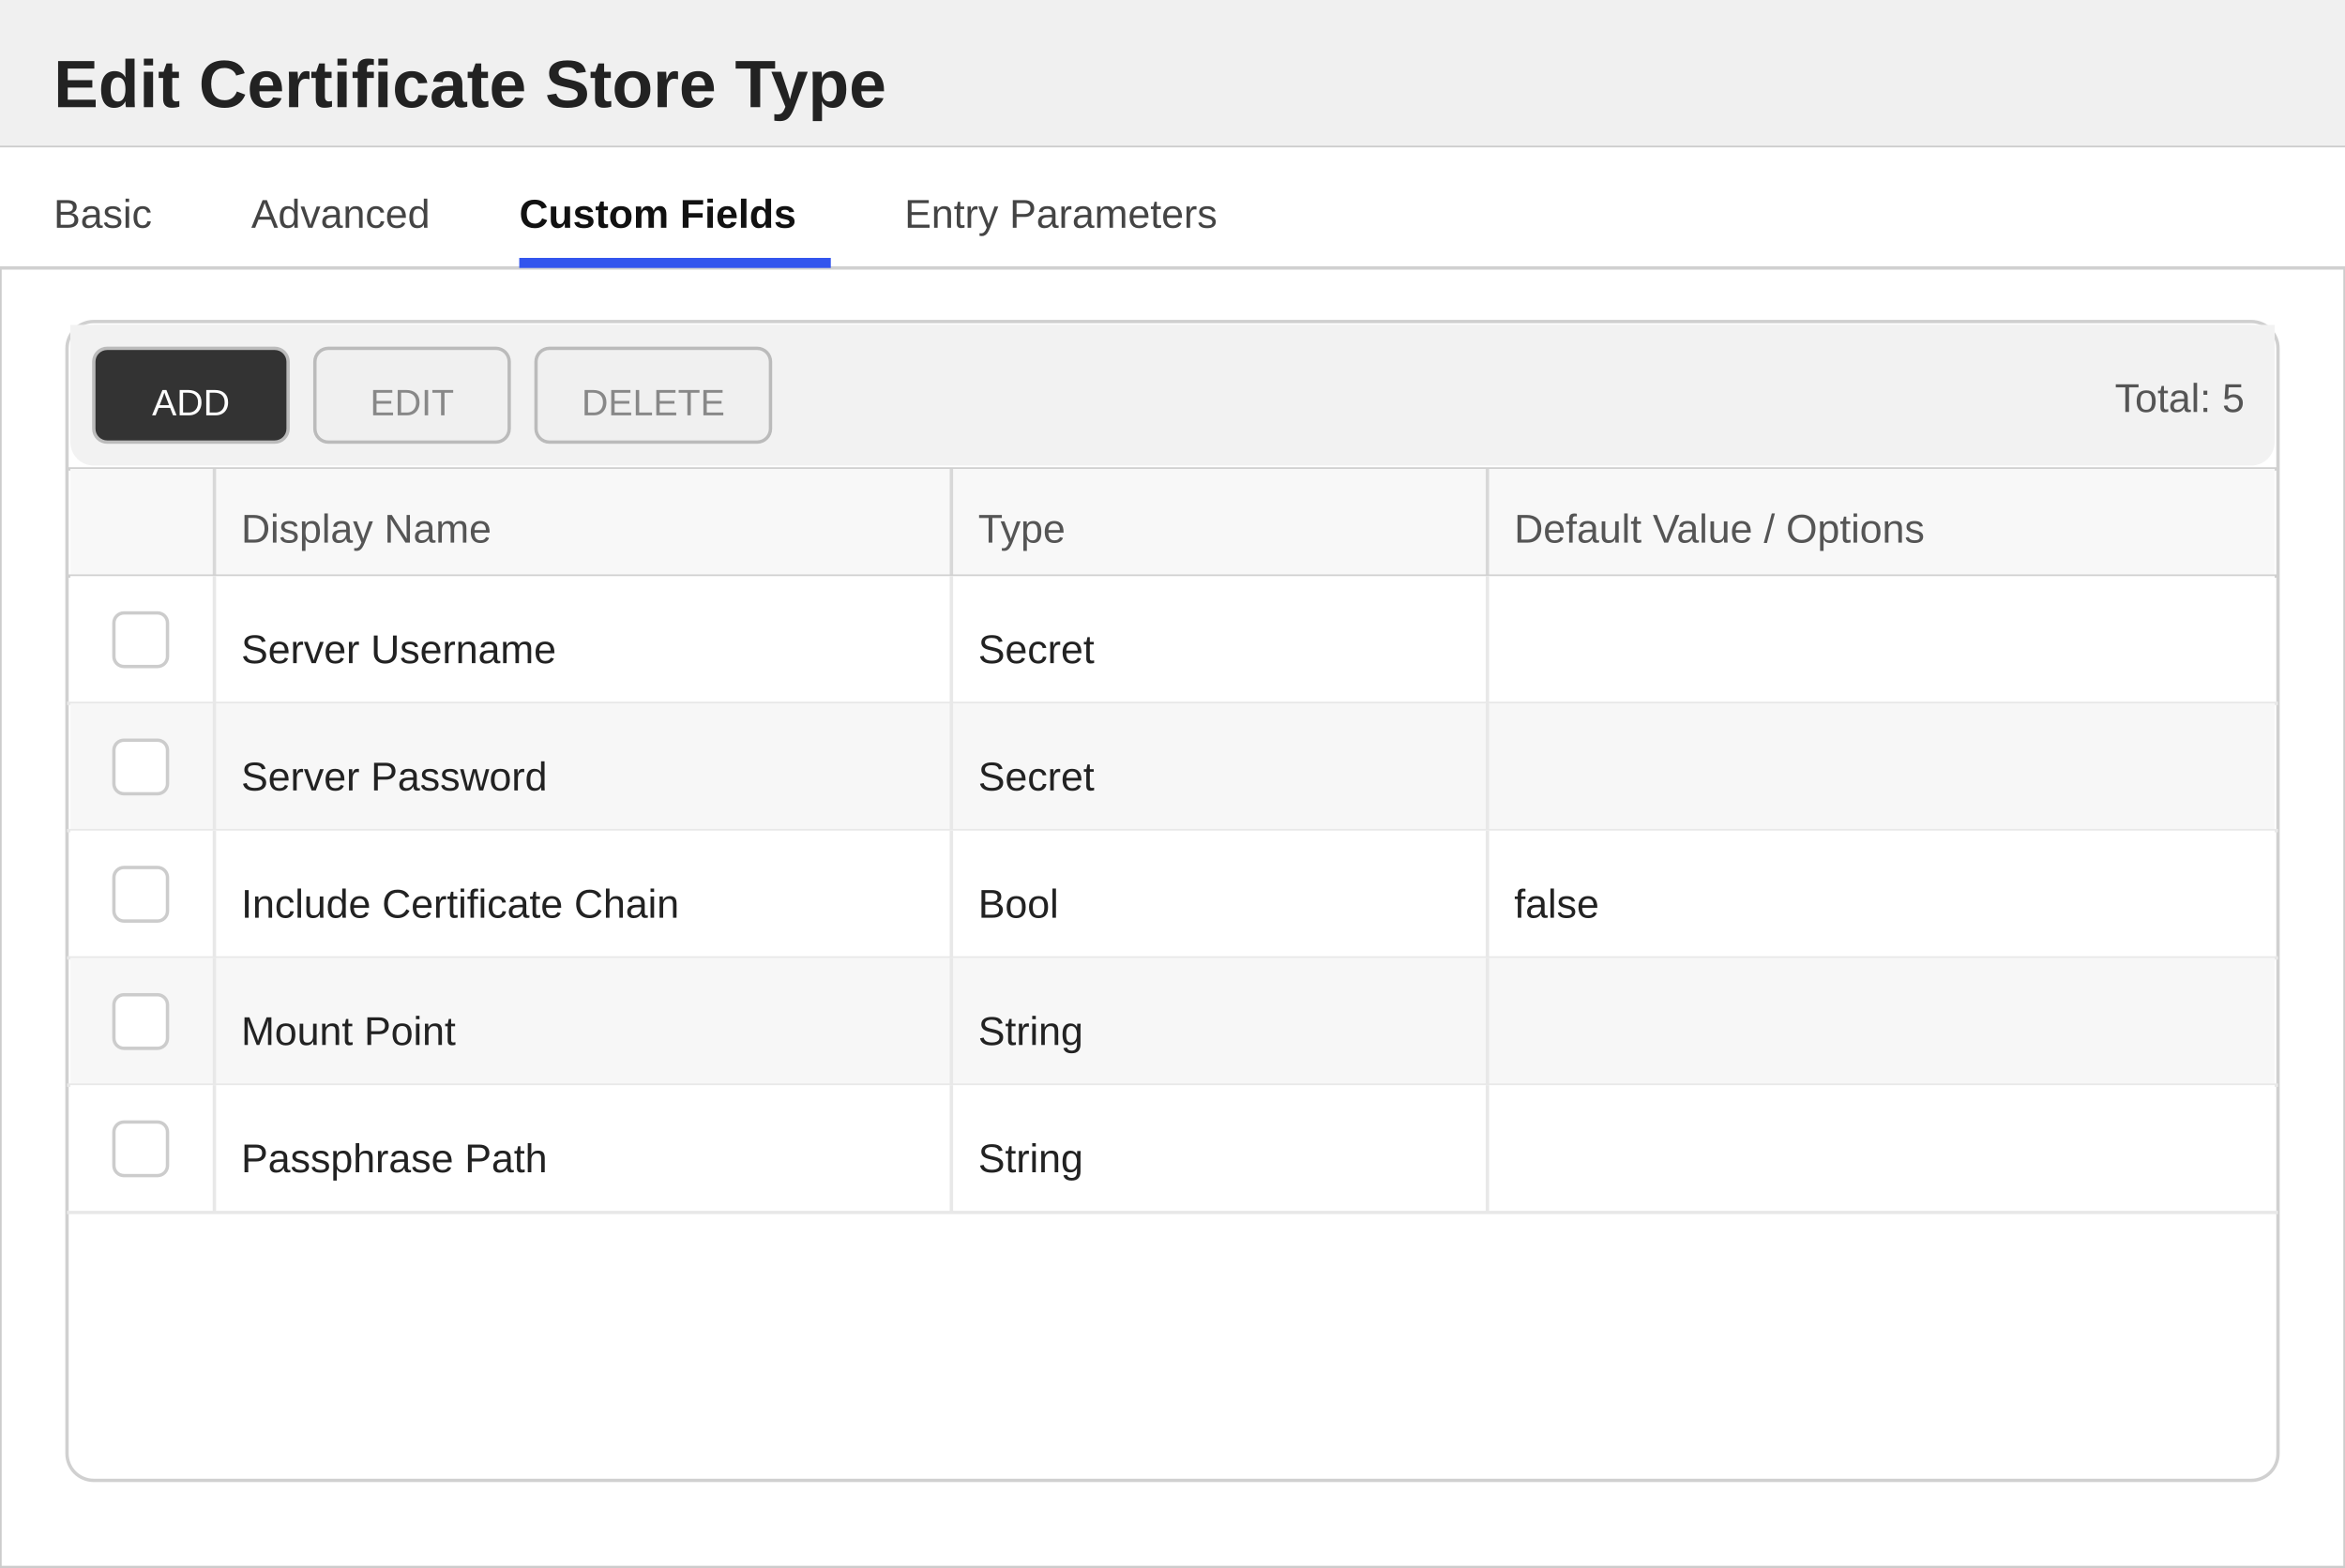
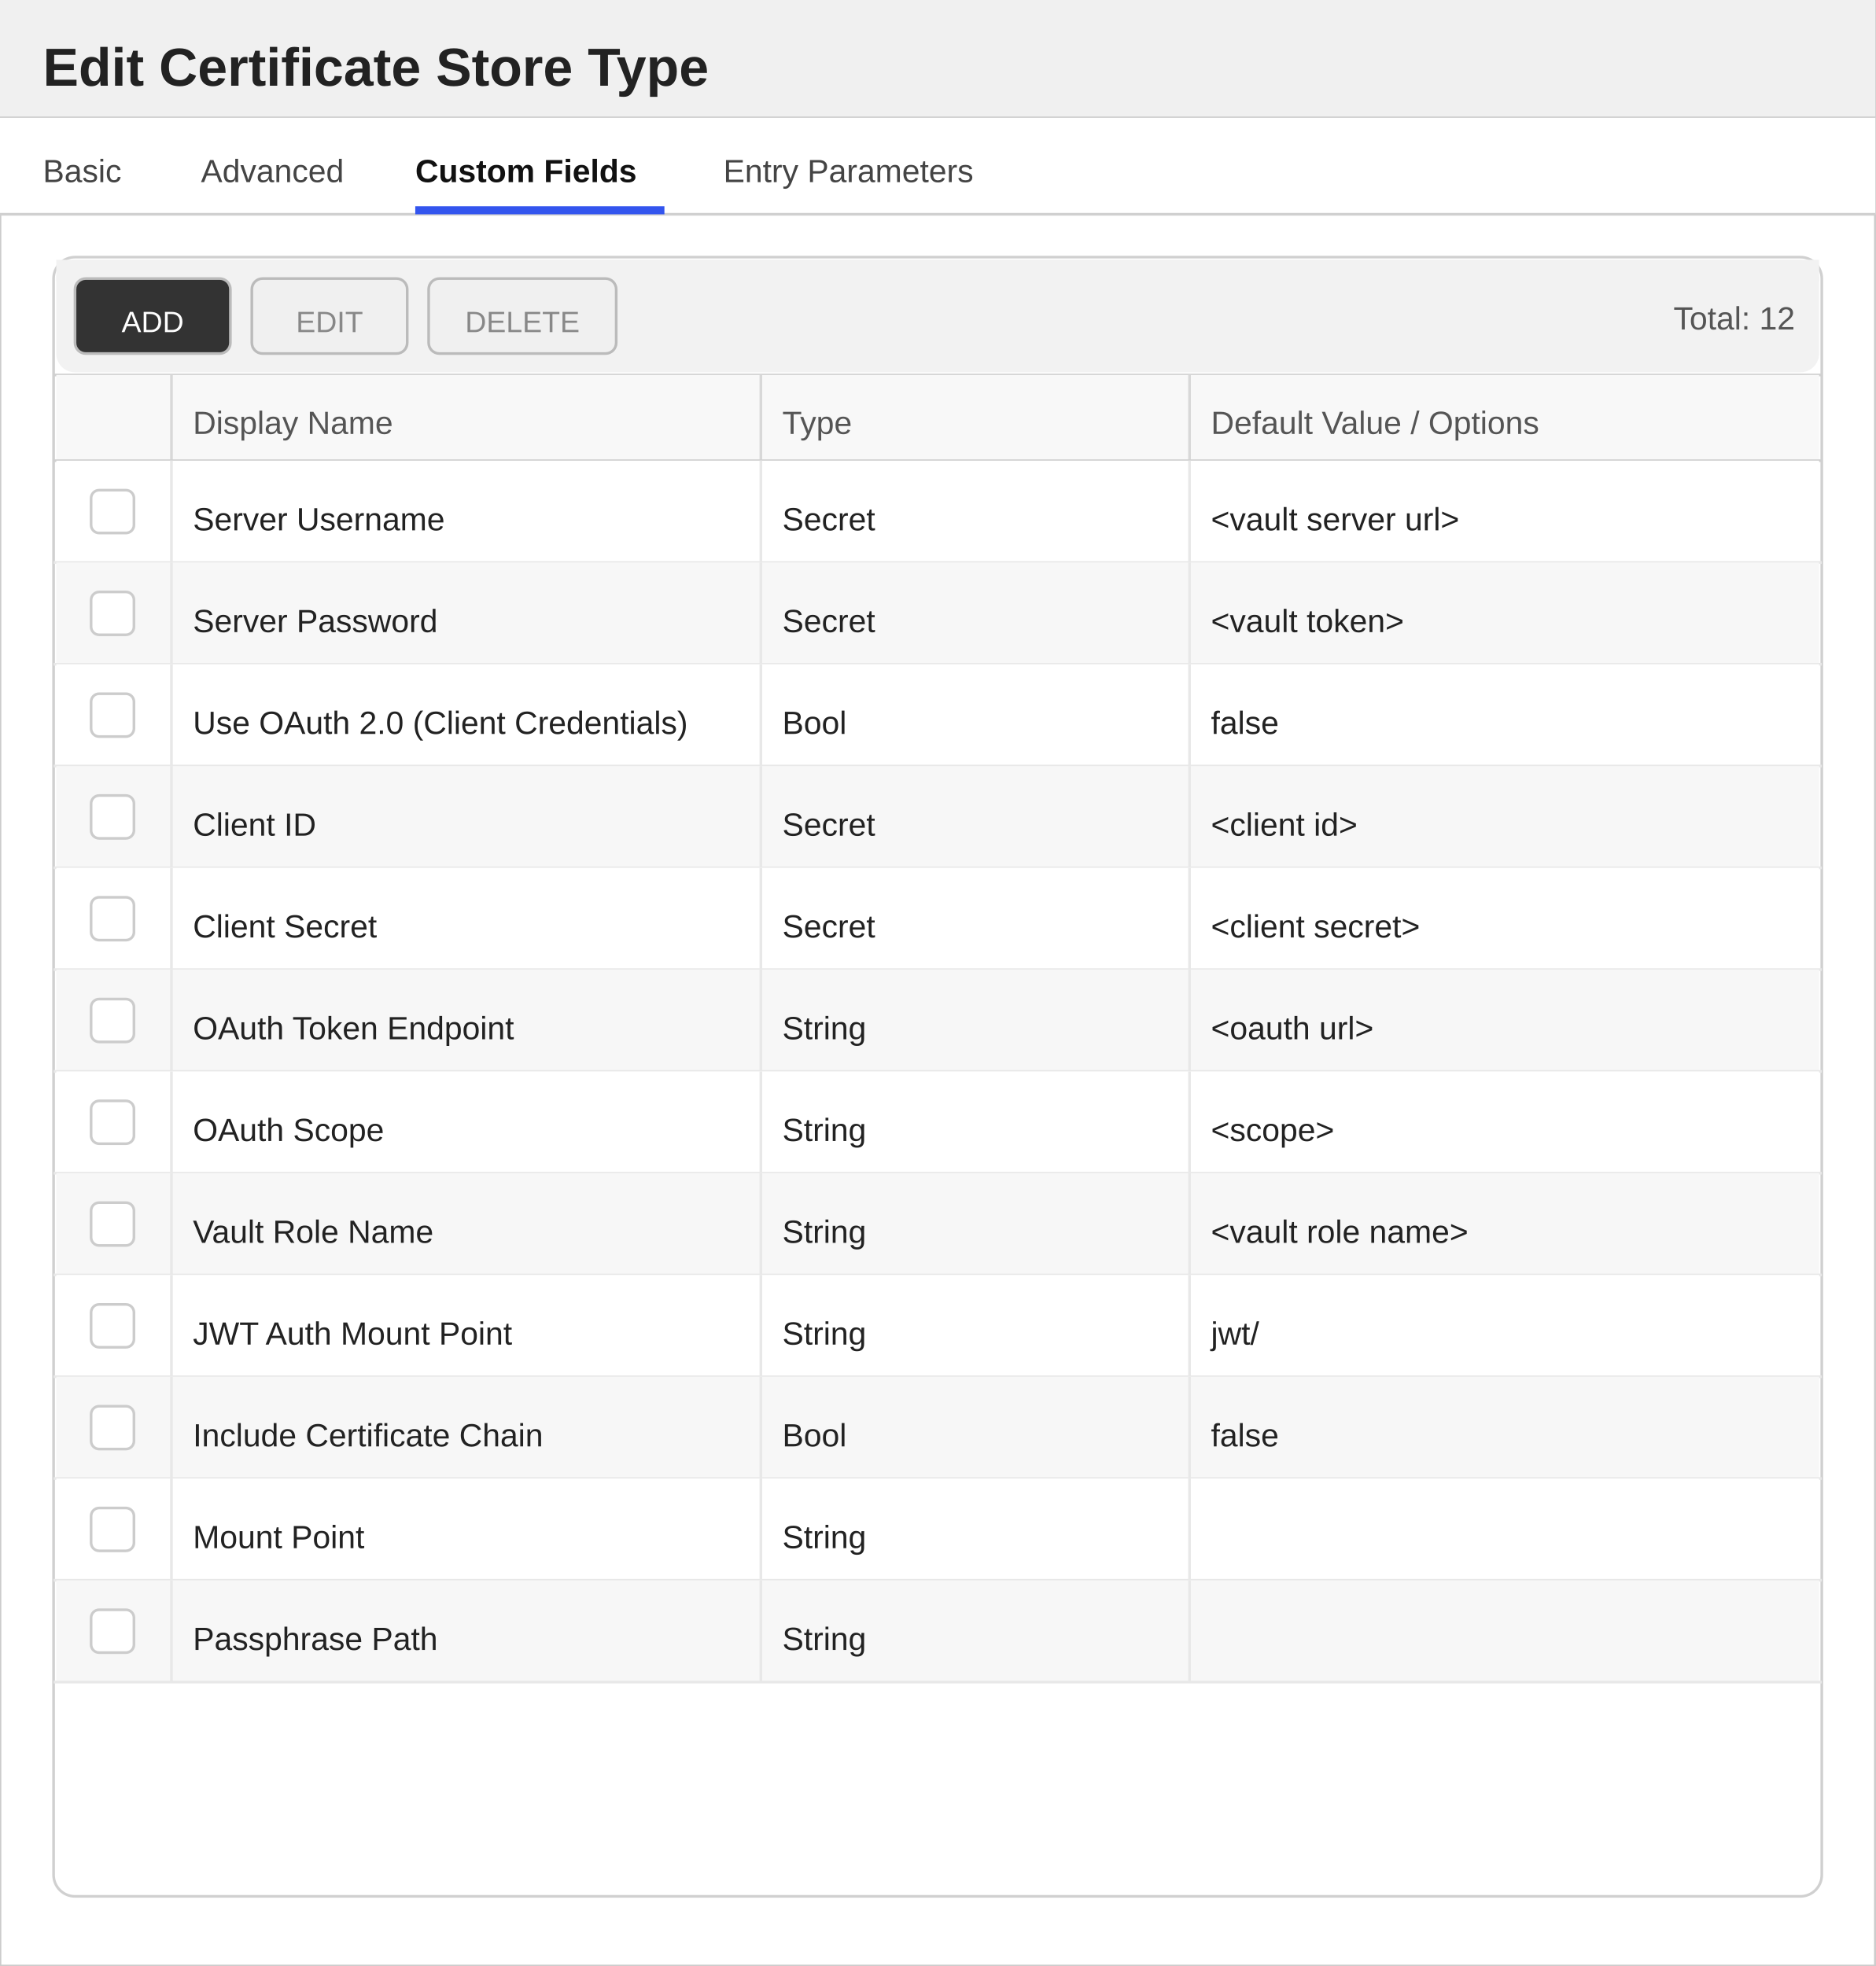
- <svg xmlns="http://www.w3.org/2000/svg" width="700" height="468" viewBox="0 0 700 468">
+ <svg xmlns="http://www.w3.org/2000/svg" width="700" height="734" viewBox="0 0 700 734">
  <defs>
    <style>
        text { font-family: 'Segoe UI', Arial, sans-serif; }
        .title { font-size: 20px; font-weight: 600; fill: #222222; }
        .section-header { font-size: 13px; font-weight: 600; fill: #333333; }
        .label { font-size: 12px; fill: #555555; }
        .value { font-size: 12px; fill: #222222; }
        .tab-text { font-size: 12px; fill: #444444; }
        .tab-active { font-size: 12px; fill: #111111; font-weight: 600; }
    </style>
  </defs>
-   <rect x="0" y="0" width="700" height="468" fill="#ffffff" stroke="#cccccc" stroke-width="1" />
+   <rect x="0" y="0" width="700" height="734" fill="#ffffff" stroke="#cccccc" stroke-width="1" />
  <rect x="0" y="0" width="700" height="44" fill="#f0f0f0" />
  <line x1="0" y1="44" x2="700" y2="44" stroke="#cccccc" stroke-width="1" />
  <text x="16" y="32" class="title">Edit Certificate Store Type</text>
  <g>
    <rect x="0" y="44" width="700" height="36" fill="#ffffff" />
    <line x1="0" y1="80" x2="700" y2="80" stroke="#d0d0d0" stroke-width="1" />
    <text x="16" y="68" class="tab-text">Basic</text>
    <text x="75" y="68" class="tab-text">Advanced</text>
    <text x="155" y="68" class="tab-active">Custom Fields</text>
    <rect x="155" y="77" width="93" height="3" fill="#3355ee" />
    <text x="270" y="68" class="tab-text">Entry Parameters</text>
  </g>
-   <rect x="20" y="96" width="660" height="346" fill="#ffffff" stroke="#d0d0d0" rx="8" />
+   <rect x="20" y="96" width="660" height="612" fill="#ffffff" stroke="#d0d0d0" rx="8" />
  <rect x="21" y="97" width="658" height="8" fill="#f2f2f2" />
  <rect x="21" y="97" width="658" height="42" fill="#f2f2f2" rx="7" />
  <rect x="28" y="104" width="58" height="28" fill="#333333" stroke="#bbbbbb" rx="4" />
  <text x="57" y="124" text-anchor="middle" fill="#ffffff" font-size="11" font-family="'Segoe UI', Arial, sans-serif">ADD</text>
  <rect x="94" y="104" width="58" height="28" fill="#f0f0f0" stroke="#bbbbbb" rx="4" />
  <text x="123" y="124" text-anchor="middle" fill="#888888" font-size="11" font-family="'Segoe UI', Arial, sans-serif">EDIT</text>
  <rect x="160" y="104" width="70" height="28" fill="#f0f0f0" stroke="#bbbbbb" rx="4" />
  <text x="195" y="124" text-anchor="middle" fill="#888888" font-size="11" font-family="'Segoe UI', Arial, sans-serif">DELETE</text>
-   <text x="670" y="123" text-anchor="end" class="label">Total: 5</text>
+   <text x="670" y="123" text-anchor="end" class="label">Total: 12</text>
  <line x1="20" y1="140" x2="680" y2="140" stroke="#d0d0d0" stroke-width="1" />
  <rect x="21" y="140" width="658" height="32" fill="#f8f8f8" />
  <text x="72" y="162" class="label">Display Name</text>
  <text x="292" y="162" class="label">Type</text>
  <text x="452" y="162" class="label">Default Value / Options</text>
  <line x1="64" y1="140" x2="64" y2="172" stroke="#d8d8d8" stroke-width="1" />
  <line x1="284" y1="140" x2="284" y2="172" stroke="#d8d8d8" stroke-width="1" />
  <line x1="444" y1="140" x2="444" y2="172" stroke="#d8d8d8" stroke-width="1" />
  <line x1="20" y1="172" x2="680" y2="172" stroke="#d0d0d0" stroke-width="1" />
  <rect x="21" y="172" width="658" height="38" fill="#ffffff" />
  <line x1="20" y1="210" x2="680" y2="210" stroke="#e8e8e8" stroke-width="1" />
  <line x1="64" y1="172" x2="64" y2="210" stroke="#e8e8e8" stroke-width="1" />
  <line x1="284" y1="172" x2="284" y2="210" stroke="#e8e8e8" stroke-width="1" />
  <line x1="444" y1="172" x2="444" y2="210" stroke="#e8e8e8" stroke-width="1" />
  <rect x="34" y="183" width="16" height="16" fill="#ffffff" stroke="#cccccc" rx="3" />
  <text x="72" y="198" class="value">Server Username</text>
  <text x="292" y="198" class="value">Secret</text>
+   <text x="452" y="198" class="value">&lt;vault server url&gt;</text>
  <rect x="21" y="210" width="658" height="38" fill="#f7f7f7" />
  <line x1="20" y1="248" x2="680" y2="248" stroke="#e8e8e8" stroke-width="1" />
  <line x1="64" y1="210" x2="64" y2="248" stroke="#e8e8e8" stroke-width="1" />
  <line x1="284" y1="210" x2="284" y2="248" stroke="#e8e8e8" stroke-width="1" />
  <line x1="444" y1="210" x2="444" y2="248" stroke="#e8e8e8" stroke-width="1" />
  <rect x="34" y="221" width="16" height="16" fill="#ffffff" stroke="#cccccc" rx="3" />
  <text x="72" y="236" class="value">Server Password</text>
  <text x="292" y="236" class="value">Secret</text>
+   <text x="452" y="236" class="value">&lt;vault token&gt;</text>
  <rect x="21" y="248" width="658" height="38" fill="#ffffff" />
  <line x1="20" y1="286" x2="680" y2="286" stroke="#e8e8e8" stroke-width="1" />
  <line x1="64" y1="248" x2="64" y2="286" stroke="#e8e8e8" stroke-width="1" />
  <line x1="284" y1="248" x2="284" y2="286" stroke="#e8e8e8" stroke-width="1" />
  <line x1="444" y1="248" x2="444" y2="286" stroke="#e8e8e8" stroke-width="1" />
  <rect x="34" y="259" width="16" height="16" fill="#ffffff" stroke="#cccccc" rx="3" />
-   <text x="72" y="274" class="value">Include Certificate Chain</text>
+   <text x="72" y="274" class="value">Use OAuth 2.0 (Client Credentials)</text>
  <text x="292" y="274" class="value">Bool</text>
  <text x="452" y="274" class="value">false</text>
  <rect x="21" y="286" width="658" height="38" fill="#f7f7f7" />
  <line x1="20" y1="324" x2="680" y2="324" stroke="#e8e8e8" stroke-width="1" />
  <line x1="64" y1="286" x2="64" y2="324" stroke="#e8e8e8" stroke-width="1" />
  <line x1="284" y1="286" x2="284" y2="324" stroke="#e8e8e8" stroke-width="1" />
  <line x1="444" y1="286" x2="444" y2="324" stroke="#e8e8e8" stroke-width="1" />
  <rect x="34" y="297" width="16" height="16" fill="#ffffff" stroke="#cccccc" rx="3" />
-   <text x="72" y="312" class="value">Mount Point</text>
-   <text x="292" y="312" class="value">String</text>
+   <text x="72" y="312" class="value">Client ID</text>
+   <text x="292" y="312" class="value">Secret</text>
+   <text x="452" y="312" class="value">&lt;client id&gt;</text>
  <rect x="21" y="324" width="658" height="38" fill="#ffffff" />
  <line x1="20" y1="362" x2="680" y2="362" stroke="#e8e8e8" stroke-width="1" />
  <line x1="64" y1="324" x2="64" y2="362" stroke="#e8e8e8" stroke-width="1" />
  <line x1="284" y1="324" x2="284" y2="362" stroke="#e8e8e8" stroke-width="1" />
  <line x1="444" y1="324" x2="444" y2="362" stroke="#e8e8e8" stroke-width="1" />
  <rect x="34" y="335" width="16" height="16" fill="#ffffff" stroke="#cccccc" rx="3" />
-   <text x="72" y="350" class="value">Passphrase Path</text>
-   <text x="292" y="350" class="value">String</text>
+   <text x="72" y="350" class="value">Client Secret</text>
+   <text x="292" y="350" class="value">Secret</text>
+   <text x="452" y="350" class="value">&lt;client secret&gt;</text>
+   <rect x="21" y="362" width="658" height="38" fill="#f7f7f7" />
+   <line x1="20" y1="400" x2="680" y2="400" stroke="#e8e8e8" stroke-width="1" />
+   <line x1="64" y1="362" x2="64" y2="400" stroke="#e8e8e8" stroke-width="1" />
+   <line x1="284" y1="362" x2="284" y2="400" stroke="#e8e8e8" stroke-width="1" />
+   <line x1="444" y1="362" x2="444" y2="400" stroke="#e8e8e8" stroke-width="1" />
+   <rect x="34" y="373" width="16" height="16" fill="#ffffff" stroke="#cccccc" rx="3" />
+   <text x="72" y="388" class="value">OAuth Token Endpoint</text>
+   <text x="292" y="388" class="value">String</text>
+   <text x="452" y="388" class="value">&lt;oauth url&gt;</text>
+   <rect x="21" y="400" width="658" height="38" fill="#ffffff" />
+   <line x1="20" y1="438" x2="680" y2="438" stroke="#e8e8e8" stroke-width="1" />
+   <line x1="64" y1="400" x2="64" y2="438" stroke="#e8e8e8" stroke-width="1" />
+   <line x1="284" y1="400" x2="284" y2="438" stroke="#e8e8e8" stroke-width="1" />
+   <line x1="444" y1="400" x2="444" y2="438" stroke="#e8e8e8" stroke-width="1" />
+   <rect x="34" y="411" width="16" height="16" fill="#ffffff" stroke="#cccccc" rx="3" />
+   <text x="72" y="426" class="value">OAuth Scope</text>
+   <text x="292" y="426" class="value">String</text>
+   <text x="452" y="426" class="value">&lt;scope&gt;</text>
+   <rect x="21" y="438" width="658" height="38" fill="#f7f7f7" />
+   <line x1="20" y1="476" x2="680" y2="476" stroke="#e8e8e8" stroke-width="1" />
+   <line x1="64" y1="438" x2="64" y2="476" stroke="#e8e8e8" stroke-width="1" />
+   <line x1="284" y1="438" x2="284" y2="476" stroke="#e8e8e8" stroke-width="1" />
+   <line x1="444" y1="438" x2="444" y2="476" stroke="#e8e8e8" stroke-width="1" />
+   <rect x="34" y="449" width="16" height="16" fill="#ffffff" stroke="#cccccc" rx="3" />
+   <text x="72" y="464" class="value">Vault Role Name</text>
+   <text x="292" y="464" class="value">String</text>
+   <text x="452" y="464" class="value">&lt;vault role name&gt;</text>
+   <rect x="21" y="476" width="658" height="38" fill="#ffffff" />
+   <line x1="20" y1="514" x2="680" y2="514" stroke="#e8e8e8" stroke-width="1" />
+   <line x1="64" y1="476" x2="64" y2="514" stroke="#e8e8e8" stroke-width="1" />
+   <line x1="284" y1="476" x2="284" y2="514" stroke="#e8e8e8" stroke-width="1" />
+   <line x1="444" y1="476" x2="444" y2="514" stroke="#e8e8e8" stroke-width="1" />
+   <rect x="34" y="487" width="16" height="16" fill="#ffffff" stroke="#cccccc" rx="3" />
+   <text x="72" y="502" class="value">JWT Auth Mount Point</text>
+   <text x="292" y="502" class="value">String</text>
+   <text x="452" y="502" class="value">jwt/</text>
+   <rect x="21" y="514" width="658" height="38" fill="#f7f7f7" />
+   <line x1="20" y1="552" x2="680" y2="552" stroke="#e8e8e8" stroke-width="1" />
+   <line x1="64" y1="514" x2="64" y2="552" stroke="#e8e8e8" stroke-width="1" />
+   <line x1="284" y1="514" x2="284" y2="552" stroke="#e8e8e8" stroke-width="1" />
+   <line x1="444" y1="514" x2="444" y2="552" stroke="#e8e8e8" stroke-width="1" />
+   <rect x="34" y="525" width="16" height="16" fill="#ffffff" stroke="#cccccc" rx="3" />
+   <text x="72" y="540" class="value">Include Certificate Chain</text>
+   <text x="292" y="540" class="value">Bool</text>
+   <text x="452" y="540" class="value">false</text>
+   <rect x="21" y="552" width="658" height="38" fill="#ffffff" />
+   <line x1="20" y1="590" x2="680" y2="590" stroke="#e8e8e8" stroke-width="1" />
+   <line x1="64" y1="552" x2="64" y2="590" stroke="#e8e8e8" stroke-width="1" />
+   <line x1="284" y1="552" x2="284" y2="590" stroke="#e8e8e8" stroke-width="1" />
+   <line x1="444" y1="552" x2="444" y2="590" stroke="#e8e8e8" stroke-width="1" />
+   <rect x="34" y="563" width="16" height="16" fill="#ffffff" stroke="#cccccc" rx="3" />
+   <text x="72" y="578" class="value">Mount Point</text>
+   <text x="292" y="578" class="value">String</text>
+   <rect x="21" y="590" width="658" height="38" fill="#f7f7f7" />
+   <line x1="20" y1="628" x2="680" y2="628" stroke="#e8e8e8" stroke-width="1" />
+   <line x1="64" y1="590" x2="64" y2="628" stroke="#e8e8e8" stroke-width="1" />
+   <line x1="284" y1="590" x2="284" y2="628" stroke="#e8e8e8" stroke-width="1" />
+   <line x1="444" y1="590" x2="444" y2="628" stroke="#e8e8e8" stroke-width="1" />
+   <rect x="34" y="601" width="16" height="16" fill="#ffffff" stroke="#cccccc" rx="3" />
+   <text x="72" y="616" class="value">Passphrase Path</text>
+   <text x="292" y="616" class="value">String</text>
</svg>
